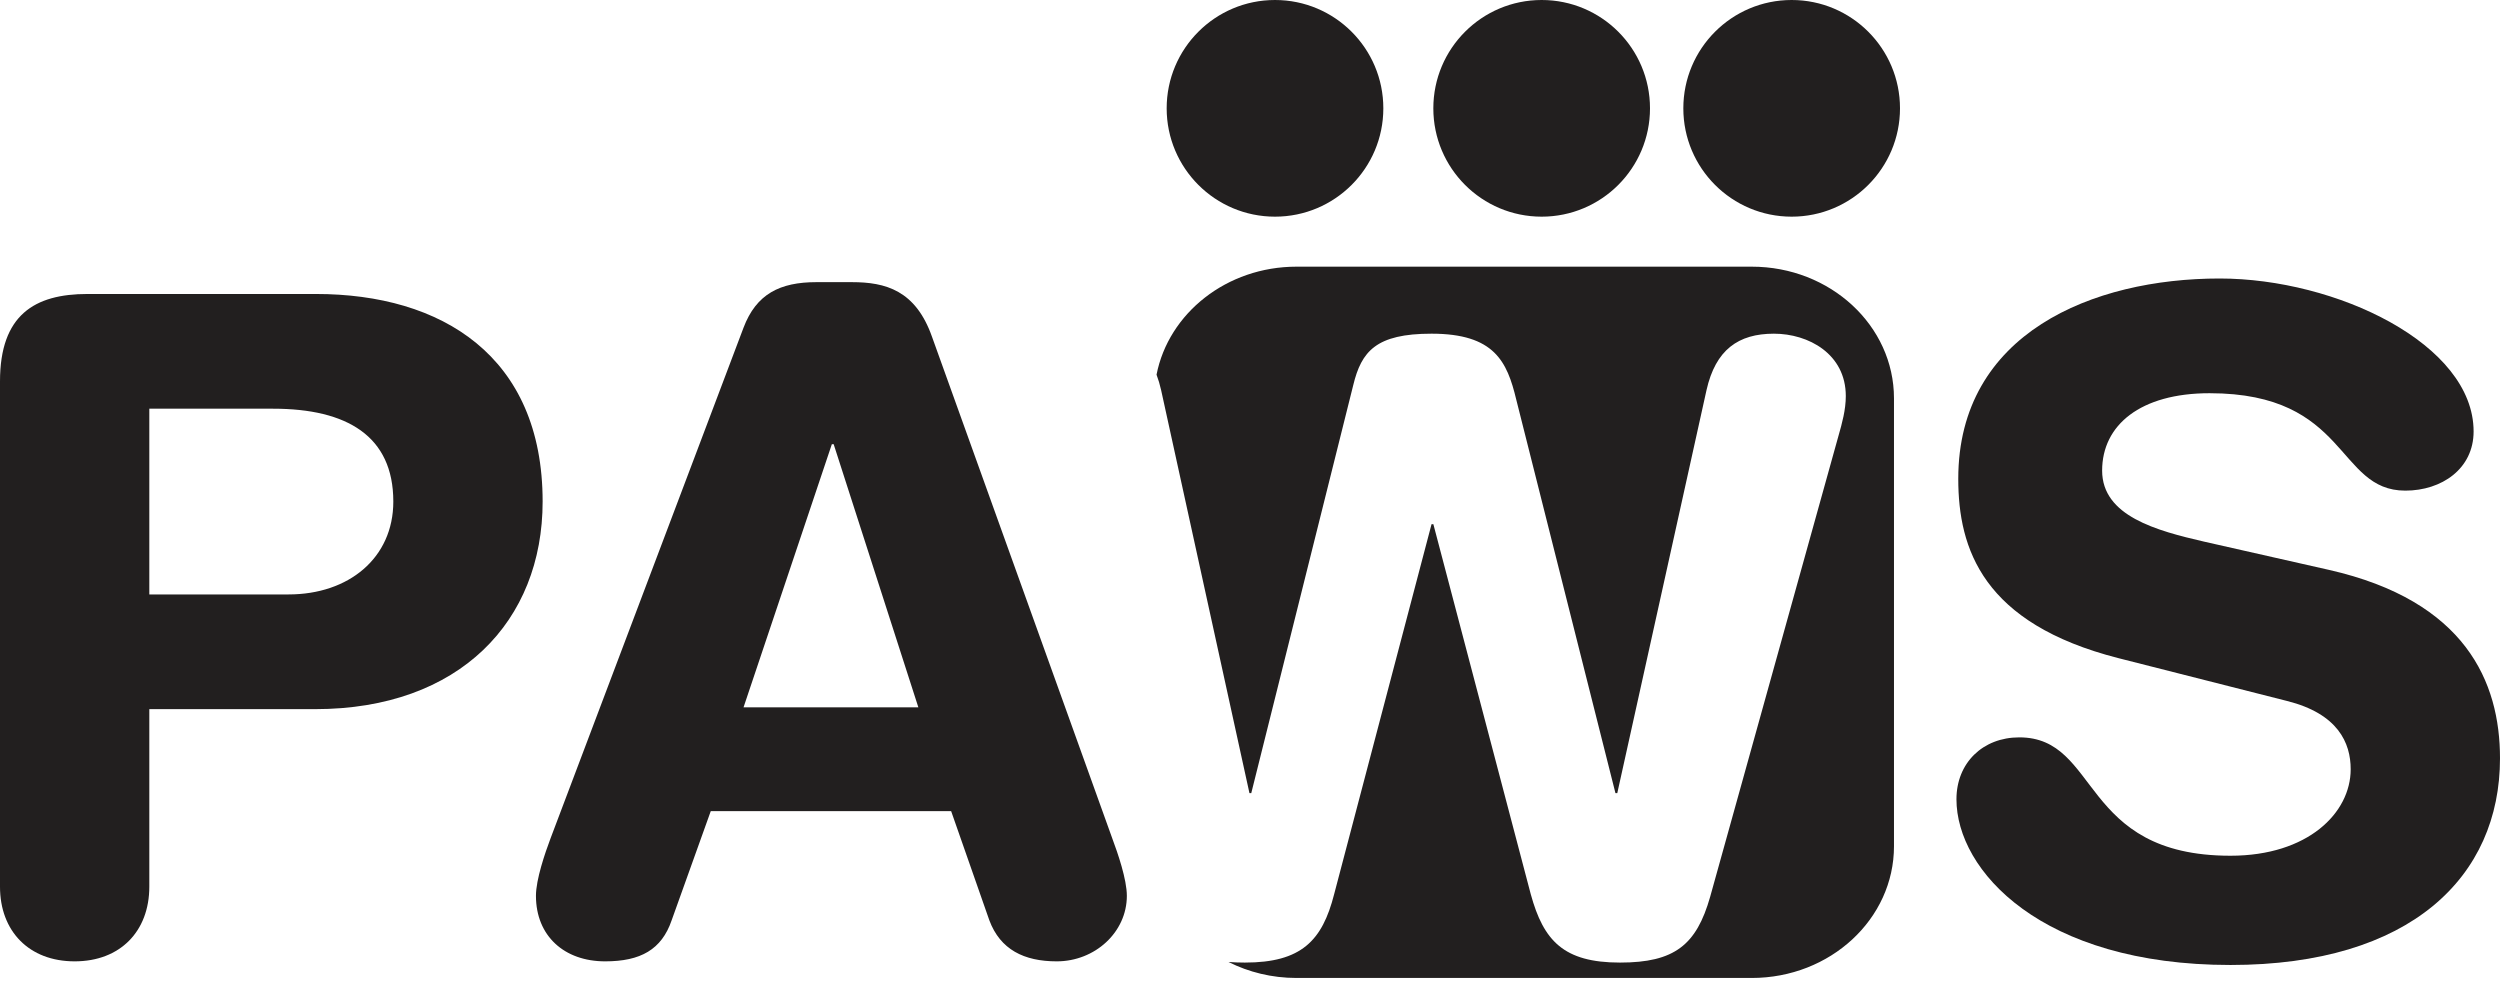
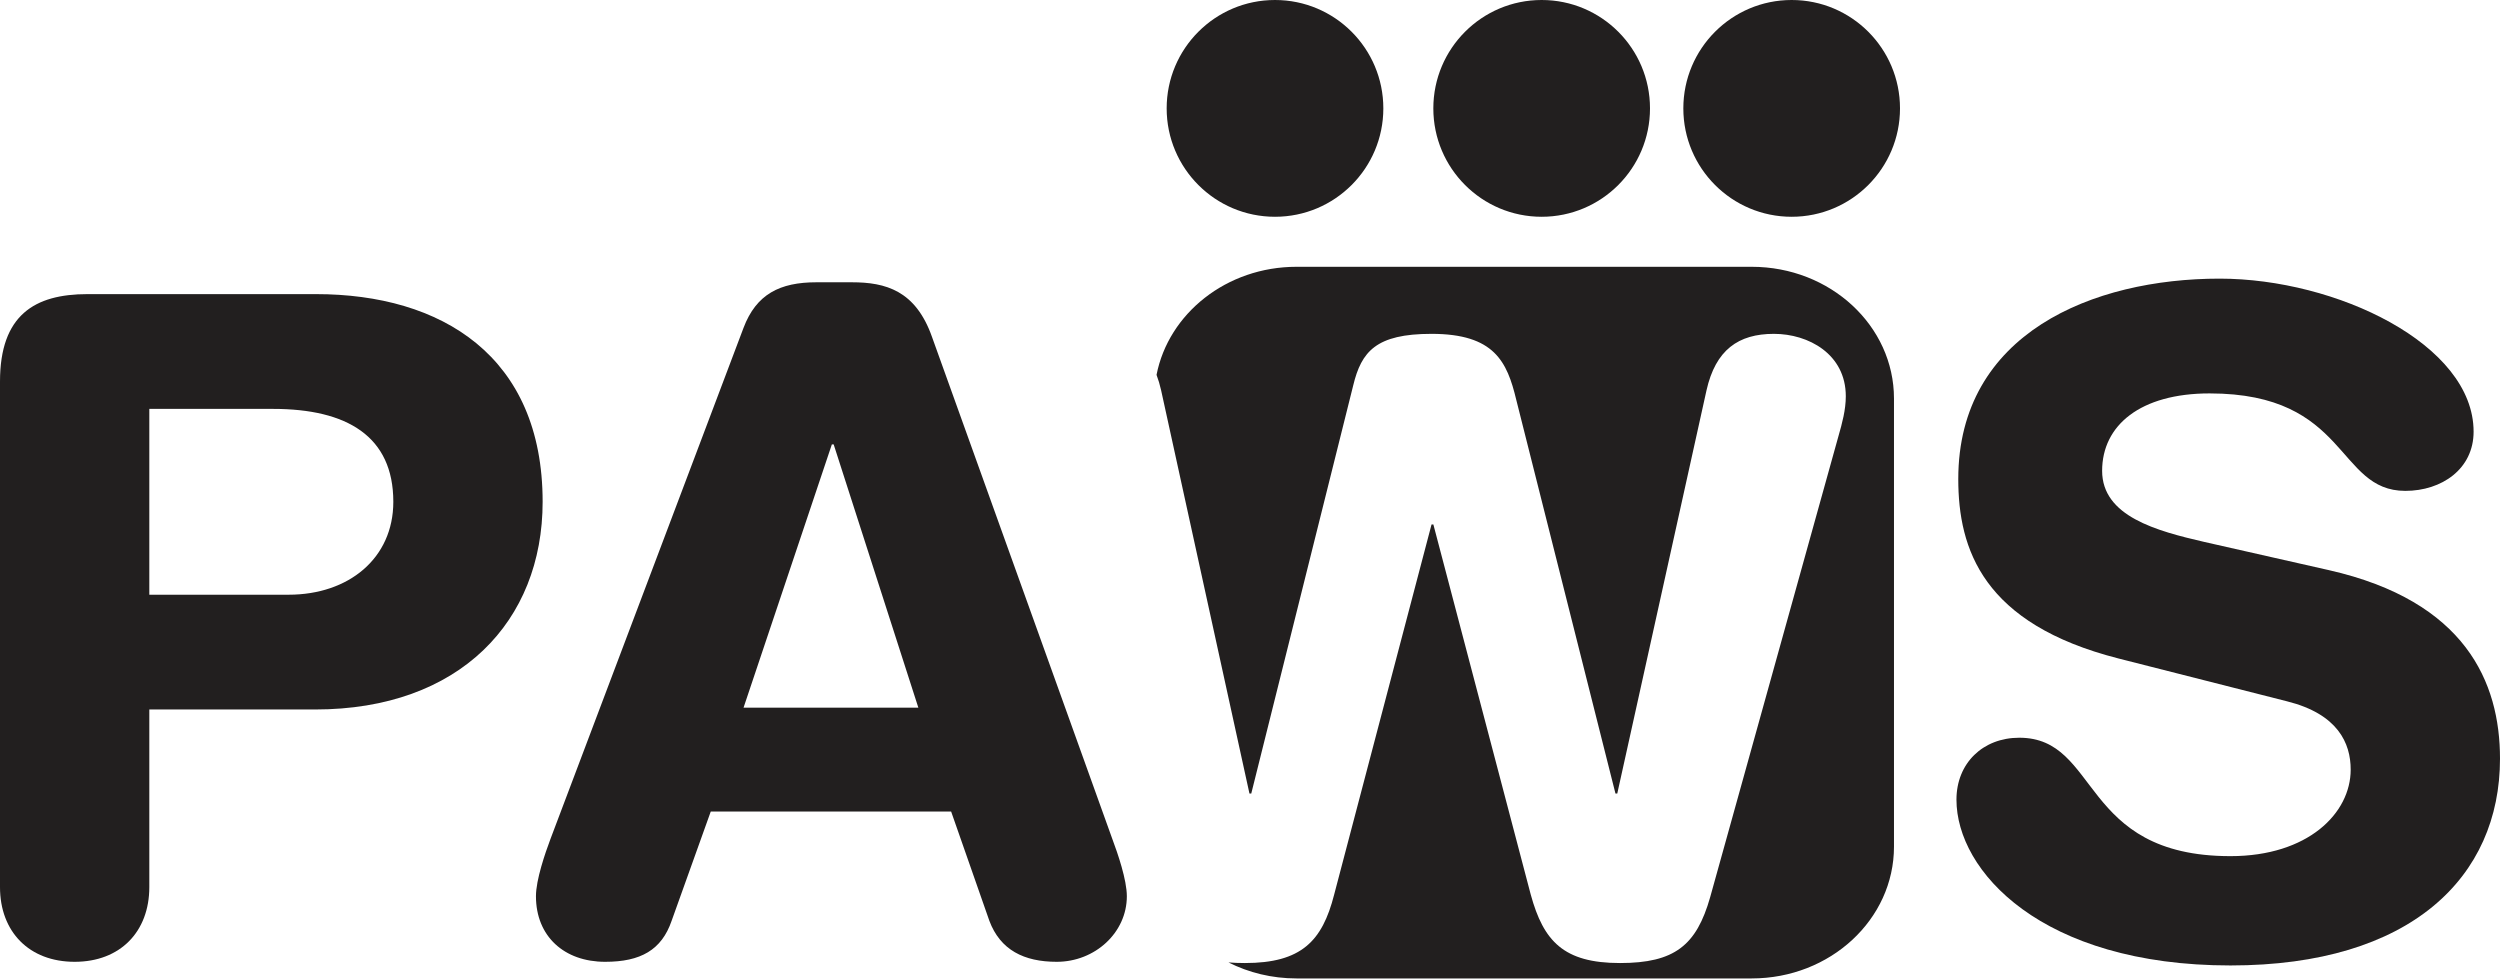
- <svg xmlns="http://www.w3.org/2000/svg" width="150" height="59" viewBox="0 0 150 59" fill="none">
-   <path d="M132.246 32.498L139.73 34.191C147.924 36.048 150 40.91 150 45.499C150 52.6 144.646 57.899 133.83 57.899C122.468 57.899 117.387 52.218 117.387 47.957C117.387 45.772 118.971 44.242 121.157 44.242C126.018 44.242 124.762 51.344 133.83 51.344C138.474 51.344 141.041 48.777 141.041 46.154C141.041 44.57 140.276 42.822 137.217 42.057L127.111 39.49C118.971 37.414 117.496 32.934 117.496 28.728C117.496 19.988 125.581 16.71 133.175 16.71C140.167 16.71 148.416 20.643 148.416 25.887C148.416 28.127 146.504 29.438 144.319 29.438C140.167 29.438 140.932 23.593 132.574 23.593C128.422 23.593 126.128 25.505 126.128 28.236C126.128 30.968 129.405 31.842 132.246 32.498Z" fill="#221F1F" />
-   <path fill-rule="evenodd" clip-rule="evenodd" d="M69.392 22.48C69.5 22.763 69.592 23.072 69.668 23.41L74.967 47.588H75.076L81.195 23.107C81.686 21.083 82.56 20.021 85.892 20.021C89.662 20.021 90.427 21.69 90.973 23.967L96.927 47.588H97.037L102.39 23.41C102.936 20.982 104.302 20.021 106.433 20.021C108.508 20.021 110.748 21.235 110.748 23.764C110.748 24.573 110.53 25.383 110.311 26.142L102.609 53.809C101.789 56.693 100.478 57.755 97.201 57.755C93.814 57.755 92.612 56.44 91.847 53.658L86.002 31.453H85.892L80.047 53.658C79.337 56.44 78.081 57.755 74.694 57.755C74.343 57.755 74.015 57.743 73.708 57.718C74.921 58.33 76.311 58.678 77.79 58.678H105.104C109.818 58.678 113.639 55.139 113.639 50.775V23.903C113.639 19.538 109.818 16 105.104 16H77.79C73.6 16 70.116 18.795 69.392 22.48Z" fill="#221F1F" />
-   <path d="M33.031 50.306L44.612 19.66C45.377 17.639 46.797 16.929 48.983 16.929H51.113C53.134 16.929 54.937 17.42 55.92 20.206L66.737 50.306C67.064 51.18 67.611 52.764 67.611 53.748C67.611 55.933 65.699 57.681 63.404 57.681C61.438 57.681 60.017 56.971 59.362 55.223L57.068 48.667H42.646L40.297 55.223C39.696 56.971 38.439 57.681 36.309 57.681C33.851 57.681 32.157 56.151 32.157 53.748C32.157 52.764 32.703 51.18 33.031 50.306ZM55.101 42.44L50.02 26.652H49.911L44.612 42.44H55.101Z" fill="#221F1F" />
-   <path d="M0 53.202V22.883C0 18.895 2.076 17.639 5.244 17.639H18.956C26.494 17.639 32.558 21.354 32.558 30.094C32.558 37.25 27.587 42.549 18.901 42.549H8.959V53.202C8.959 55.878 7.211 57.681 4.479 57.681C1.748 57.681 0 55.878 0 53.202ZM8.959 24.522V35.666H17.317C20.922 35.666 23.599 33.481 23.599 30.094C23.599 26.161 20.813 24.522 16.388 24.522H8.959Z" fill="#221F1F" />
-   <circle cx="92.5" cy="6.5" r="6.5" fill="#221F1F" />
-   <circle cx="76.5" cy="6.5" r="6.5" fill="#221F1F" />
-   <circle cx="107.5" cy="6.5" r="6.5" fill="#221F1F" />
+ <svg xmlns="http://www.w3.org/2000/svg" width="626" height="245" viewBox="0 0 626 245" fill="none">
+   <path d="M551.907 135.688L583.14 142.759C617.337 150.514 626 170.814 626 189.974C626 219.625 603.658 241.75 558.518 241.75C511.098 241.75 489.896 218.028 489.896 200.238C489.896 191.114 496.507 184.727 505.627 184.727C525.917 184.727 520.673 214.379 558.518 214.379C577.896 214.379 588.611 203.659 588.611 192.711C588.611 186.096 585.42 178.797 572.653 175.604L530.476 164.884C496.507 156.216 490.352 137.513 490.352 119.95C490.352 83.456 524.093 69.77 555.782 69.77C584.964 69.77 619.389 86.193 619.389 108.089C619.389 117.441 611.409 122.915 602.29 122.915C584.964 122.915 588.155 98.51 553.274 98.51C535.948 98.51 526.373 106.493 526.373 117.897C526.373 129.302 540.052 132.951 551.907 135.688Z" fill="#221F1F" />
+   <path fill-rule="evenodd" clip-rule="evenodd" d="M289.596 93.863C290.047 95.042 290.431 96.335 290.748 97.745L312.862 198.696H313.318L338.852 96.478C340.904 88.03 344.551 83.595 358.458 83.595C374.189 83.595 377.38 90.565 379.66 100.068L404.51 198.696H404.966L427.308 97.745C429.588 87.608 435.287 83.595 444.178 83.595C452.842 83.595 462.189 88.664 462.189 99.224C462.189 102.603 461.277 105.982 460.365 109.15L428.22 224.673C424.8 236.711 419.329 241.146 405.65 241.146C391.515 241.146 386.5 235.655 383.308 224.039L358.914 131.325H358.458L334.064 224.039C331.1 235.655 325.857 241.146 311.722 241.146C310.26 241.146 308.891 241.095 307.608 240.99C312.669 243.547 318.472 245 324.642 245H438.632C458.306 245 474.254 230.226 474.254 212.001V99.804C474.254 81.58 458.306 66.805 438.632 66.805H324.642C307.158 66.805 292.617 78.474 289.596 93.863Z" fill="#221F1F" />
+   <path d="M137.85 210.045L186.182 82.087C189.374 73.648 195.301 70.683 204.42 70.683H213.312C221.747 70.683 229.27 72.736 233.374 84.368L278.514 210.045C279.882 213.695 282.162 220.309 282.162 224.415C282.162 233.539 274.182 240.837 264.607 240.837C256.4 240.837 250.472 237.872 247.737 230.573L238.161 203.203H177.975L168.172 230.573C165.664 237.872 160.42 240.837 151.529 240.837C141.27 240.837 134.203 234.451 134.203 224.415C134.203 220.309 136.482 213.695 137.85 210.045ZM229.954 177.201L208.752 111.283H208.296L186.182 177.201H229.954Z" fill="#221F1F" />
+   <path d="M0 222.134V95.545C0 78.894 8.663 73.648 21.886 73.648H79.109C110.57 73.648 135.876 89.158 135.876 125.652C135.876 155.532 115.13 177.657 78.881 177.657H37.389V222.134C37.389 233.31 30.093 240.837 18.694 240.837C7.295 240.837 0 233.31 0 222.134ZM37.389 102.387V148.917H72.27C87.316 148.917 98.487 139.794 98.487 125.652C98.487 109.23 86.86 102.387 68.394 102.387H37.389Z" fill="#221F1F" />
+   <ellipse cx="386.033" cy="27.14" rx="27.127" ry="27.14" fill="#221F1F" />
+   <ellipse cx="319.26" cy="27.14" rx="27.127" ry="27.14" fill="#221F1F" />
+   <ellipse cx="448.634" cy="27.14" rx="27.127" ry="27.14" fill="#221F1F" />
</svg>
